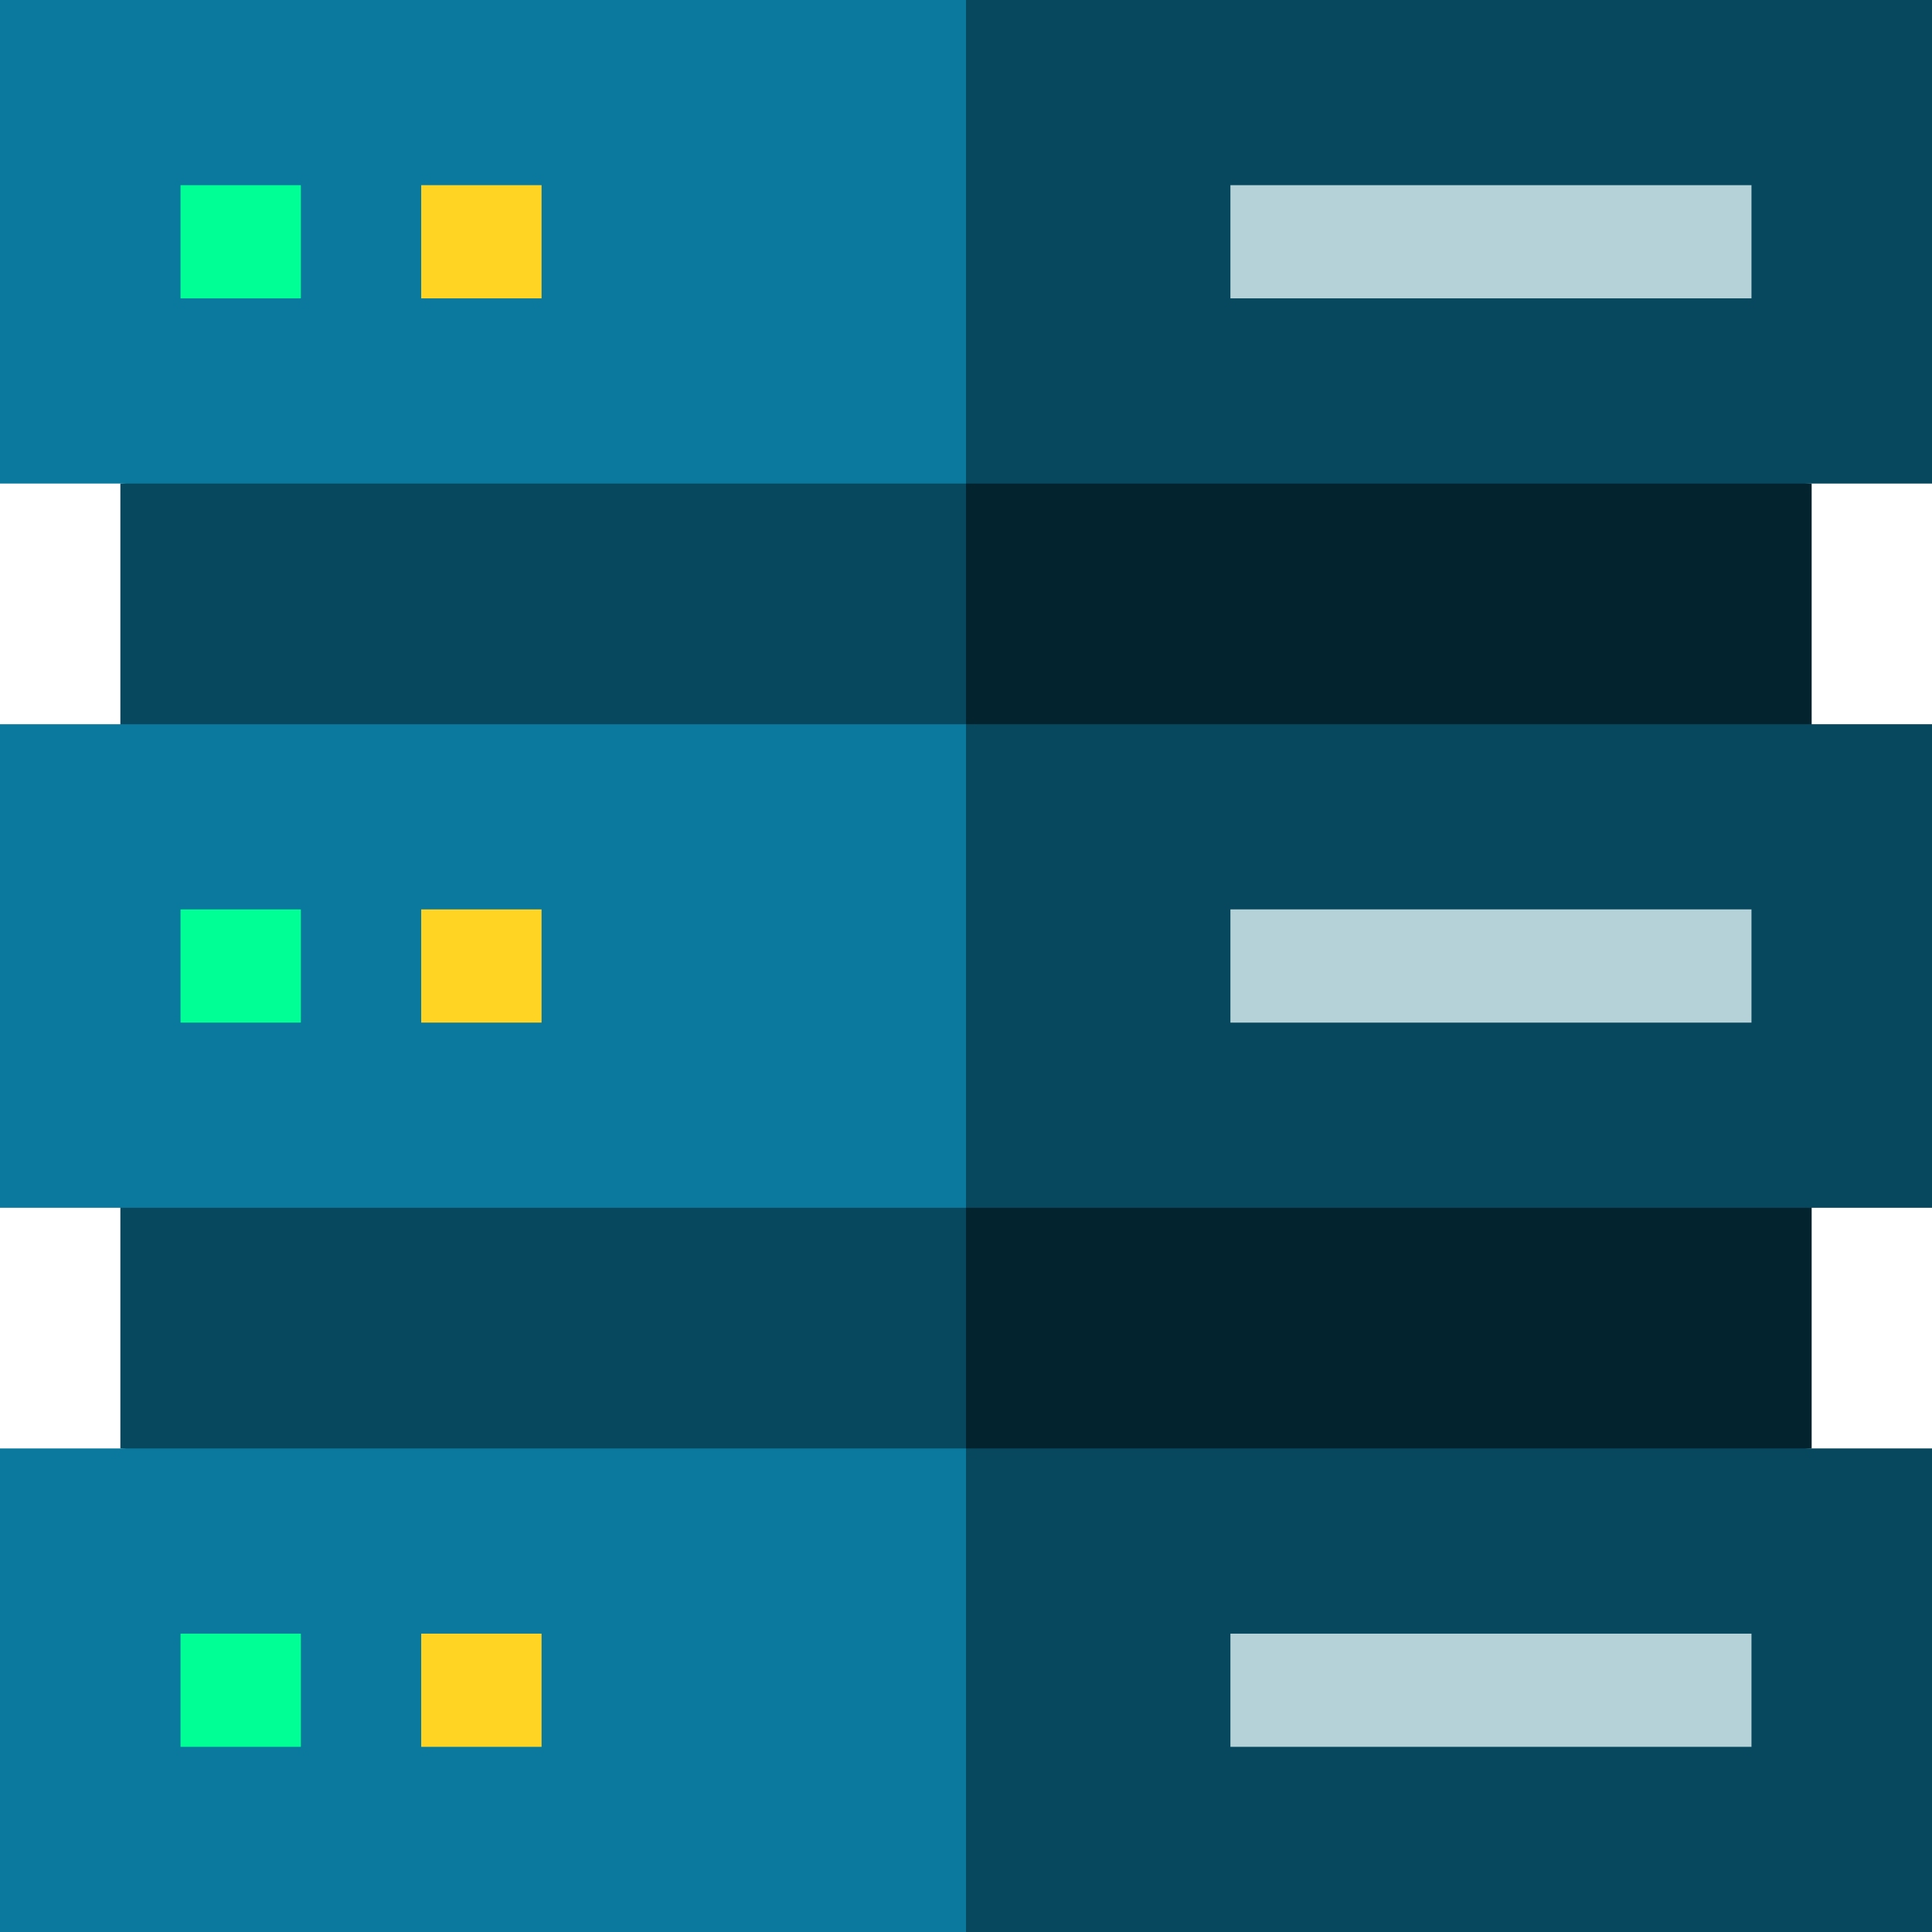
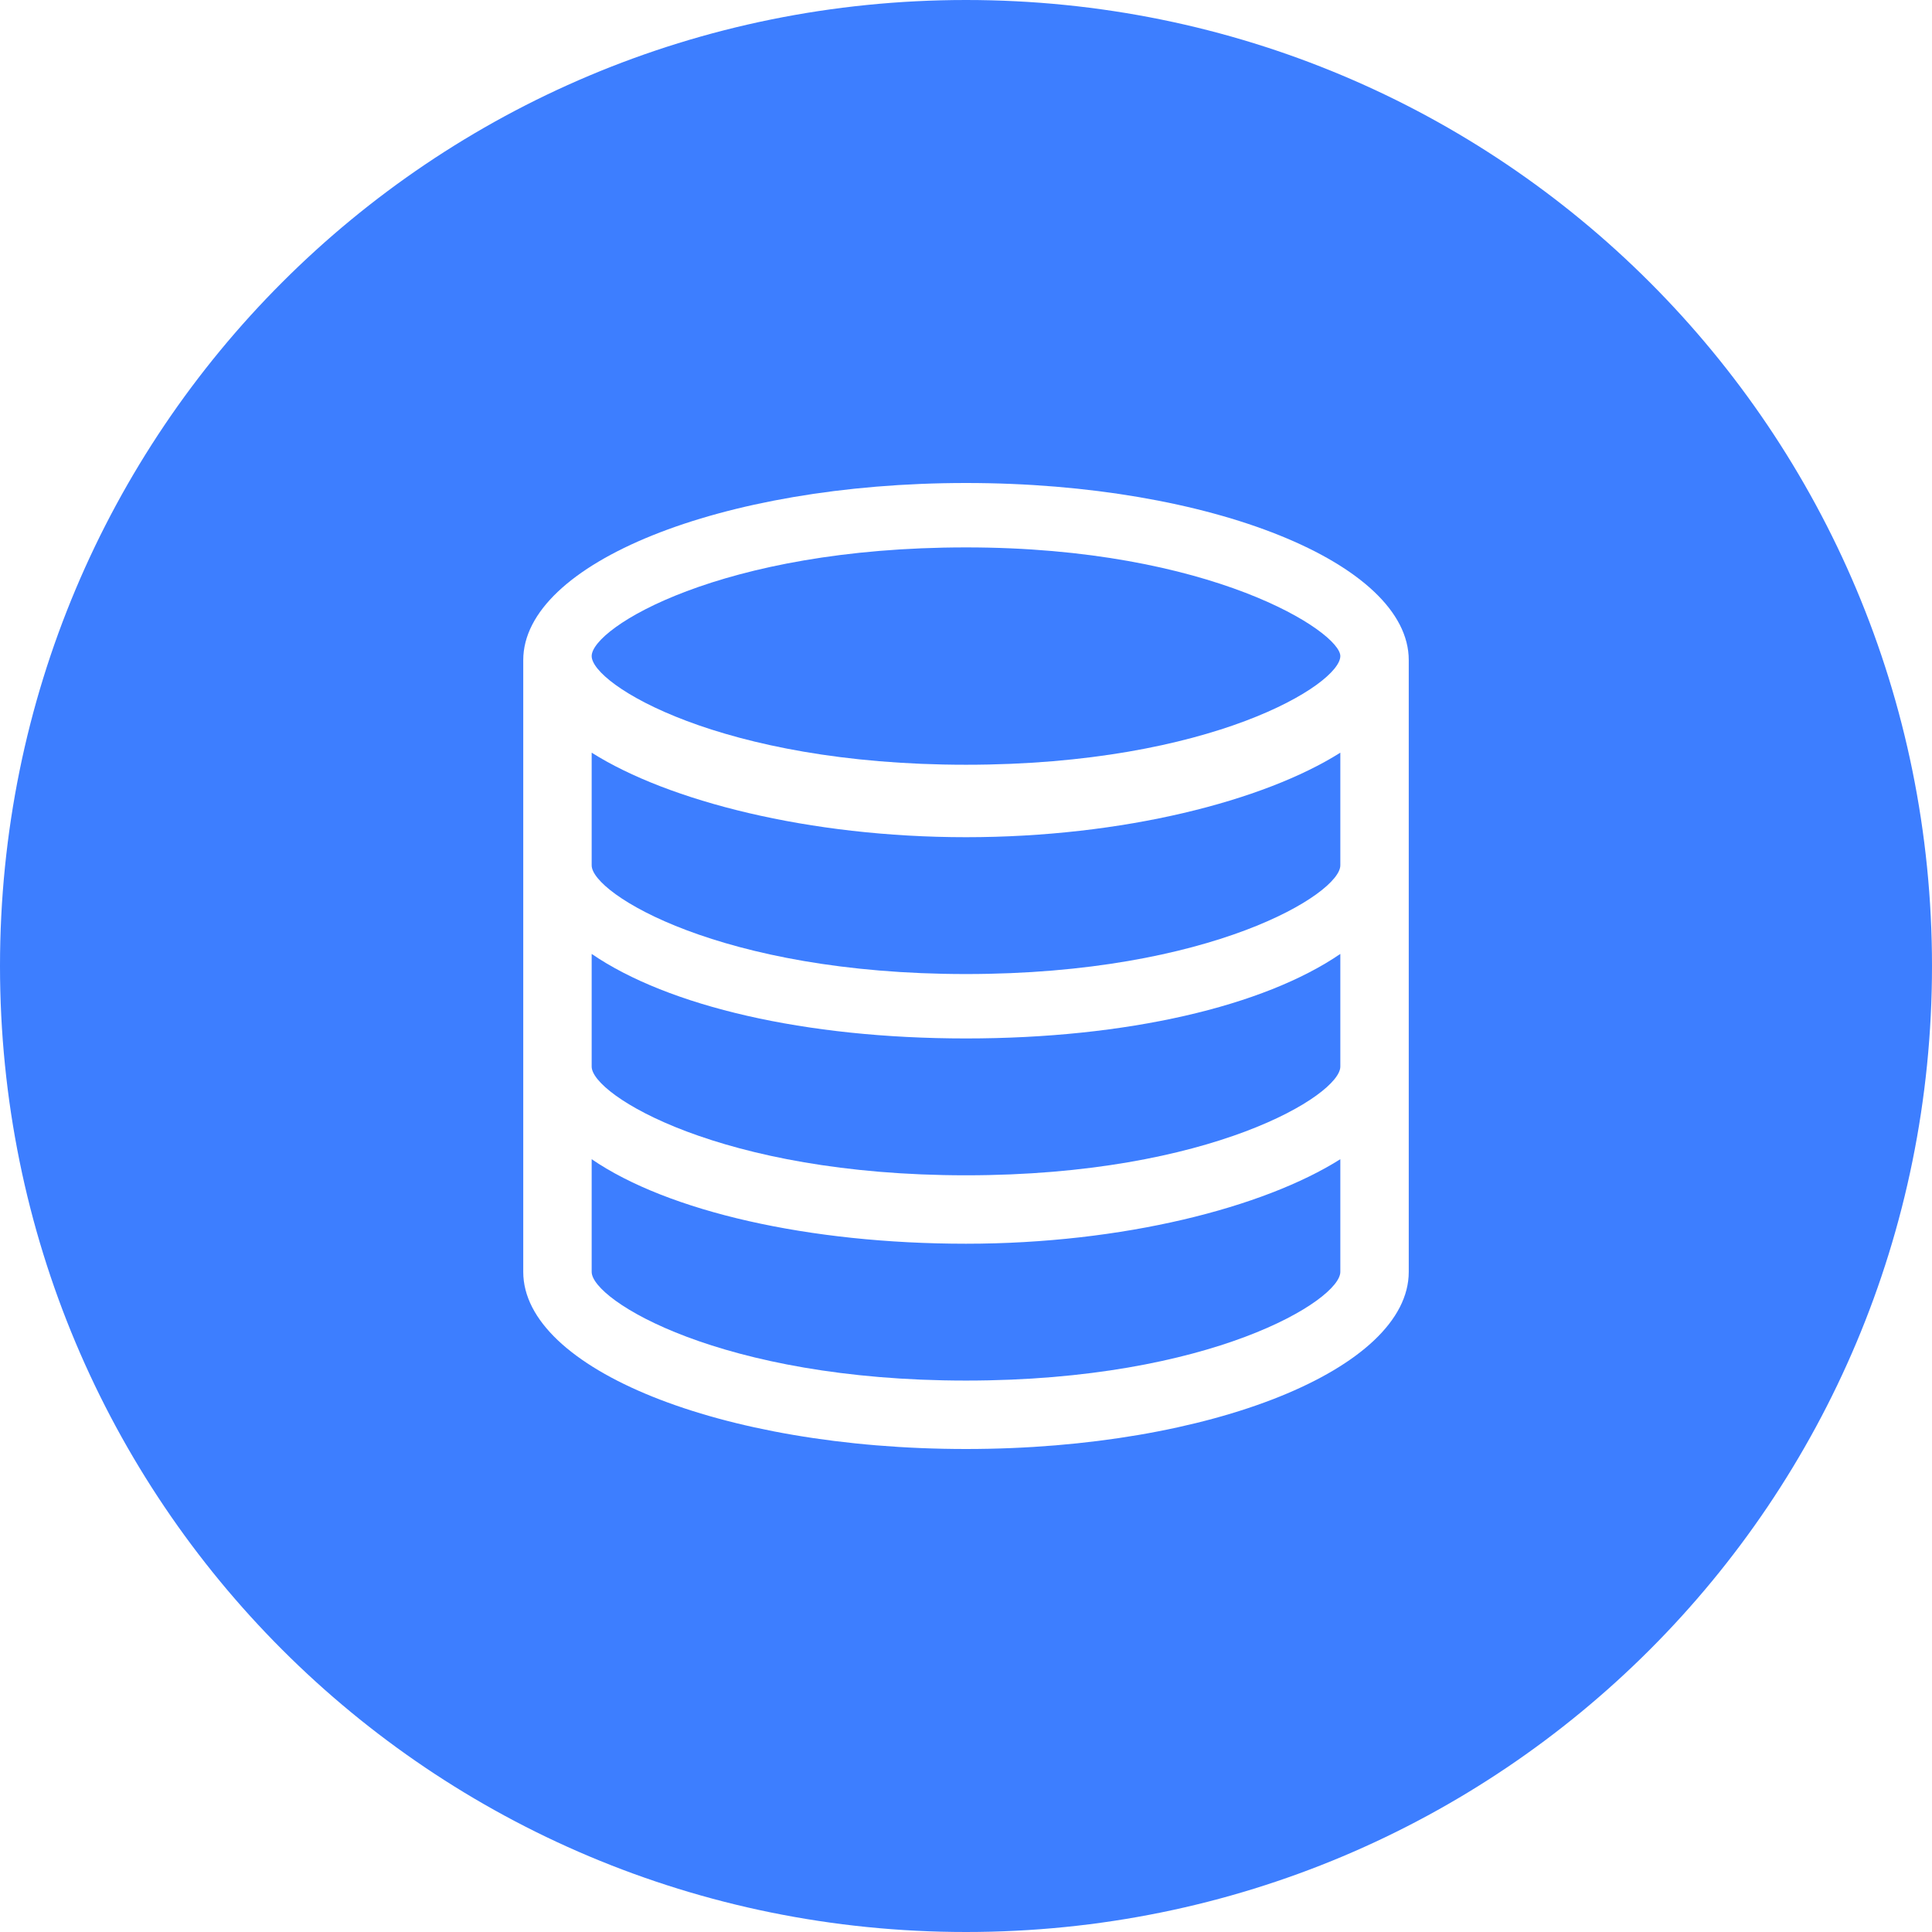
- <svg xmlns="http://www.w3.org/2000/svg" height="512pt" viewBox="0 0 512 512" width="512pt">
-   <path d="m480.109 128.145-244.125-20.016v295.742l244.125-20.016zm0 0" fill="#03232e" />
-   <g fill="#07485e">
-     <path d="m31.895 128.145v255.711l224.109 20.016v-295.742zm0 0" />
-     <path d="m512 0h-255.996l-20.02 64.07 20.02 64.074h255.996zm0 0" />
-     <path d="m512 320.07v-128.141h-255.996l-20.02 64.07 20.02 64.07zm0 0" />
-     <path d="m512 512v-128.145h-255.996l-20.02 64.074 20.02 64.07zm0 0" />
-   </g>
-   <path d="m0 0h256.004v128.145h-256.004zm0 0" fill="#0b799d" />
-   <path d="m0 191.93h256.004v128.141h-256.004zm0 0" fill="#0b799d" />
-   <path d="m0 383.855h256.004v128.145h-256.004zm0 0" fill="#0b799d" />
-   <path d="m326.07 49.07h138.09v30h-138.09zm0 0" fill="#b4d2d7" />
-   <path d="m326.07 241h138.09v30h-138.09zm0 0" fill="#b4d2d7" />
-   <path d="m326.07 432.93h138.09v30h-138.09zm0 0" fill="#b4d2d7" />
-   <path d="m47.84 49.07h31.891v30h-31.891zm0 0" fill="#00ff94" />
-   <path d="m111.625 49.07h31.895v30h-31.895zm0 0" fill="#ffd422" />
-   <path d="m47.84 241h31.891v30h-31.891zm0 0" fill="#00ff94" />
-   <path d="m111.625 241h31.895v30h-31.895zm0 0" fill="#ffd422" />
-   <path d="m47.84 432.93h31.891v30h-31.891zm0 0" fill="#00ff94" />
-   <path d="m111.625 432.93h31.895v30h-31.895zm0 0" fill="#ffd422" />
+ <svg xmlns="http://www.w3.org/2000/svg" t="1590760740355" class="icon" viewBox="0 0 1024 1024" version="1.1" p-id="2821" width="200" height="200">
+   <defs>
+     <style type="text/css" />
+   </defs>
+   <path d="M313.6 398.933v59.733c0 14.933 68.267 57.6 198.4 57.6s198.4-42.667 198.4-57.6v-59.733c-40.533 25.6-115.2 44.8-198.4 44.8s-157.867-19.2-198.4-44.8zM313.6 614.4v59.733c0 14.933 68.267 57.6 198.4 57.6s198.4-42.667 198.4-57.6v-59.733c-40.533 25.6-115.2 44.8-198.4 44.8s-157.867-17.067-198.4-44.8z" fill="#3D7EFF" p-id="2822" />
+   <path d="M313.6 505.6v59.733c0 14.933 68.267 57.6 198.4 57.6s198.4-42.667 198.4-57.6v-59.733C669.867 533.333 597.333 550.4 512 550.4s-157.867-17.067-198.4-44.8zM512 290.133c-130.133 0-198.4 42.667-198.4 57.6 0 14.933 68.267 57.6 198.4 57.6s198.4-42.667 198.4-57.6c0-12.8-68.267-57.6-198.4-57.6z" fill="#3D7EFF" p-id="2823" />
+   <path d="M512 0C228.267 0 0 228.267 0 512s228.267 512 512 512 512-228.267 512-512S795.733 0 512 0z m234.667 674.133C746.667 725.333 642.133 768 512 768s-234.667-42.667-234.667-93.867V349.867C277.333 298.667 381.867 256 512 256s234.667 42.667 234.667 93.867v324.267z" fill="#3D7EFF" p-id="2824" />
</svg>
